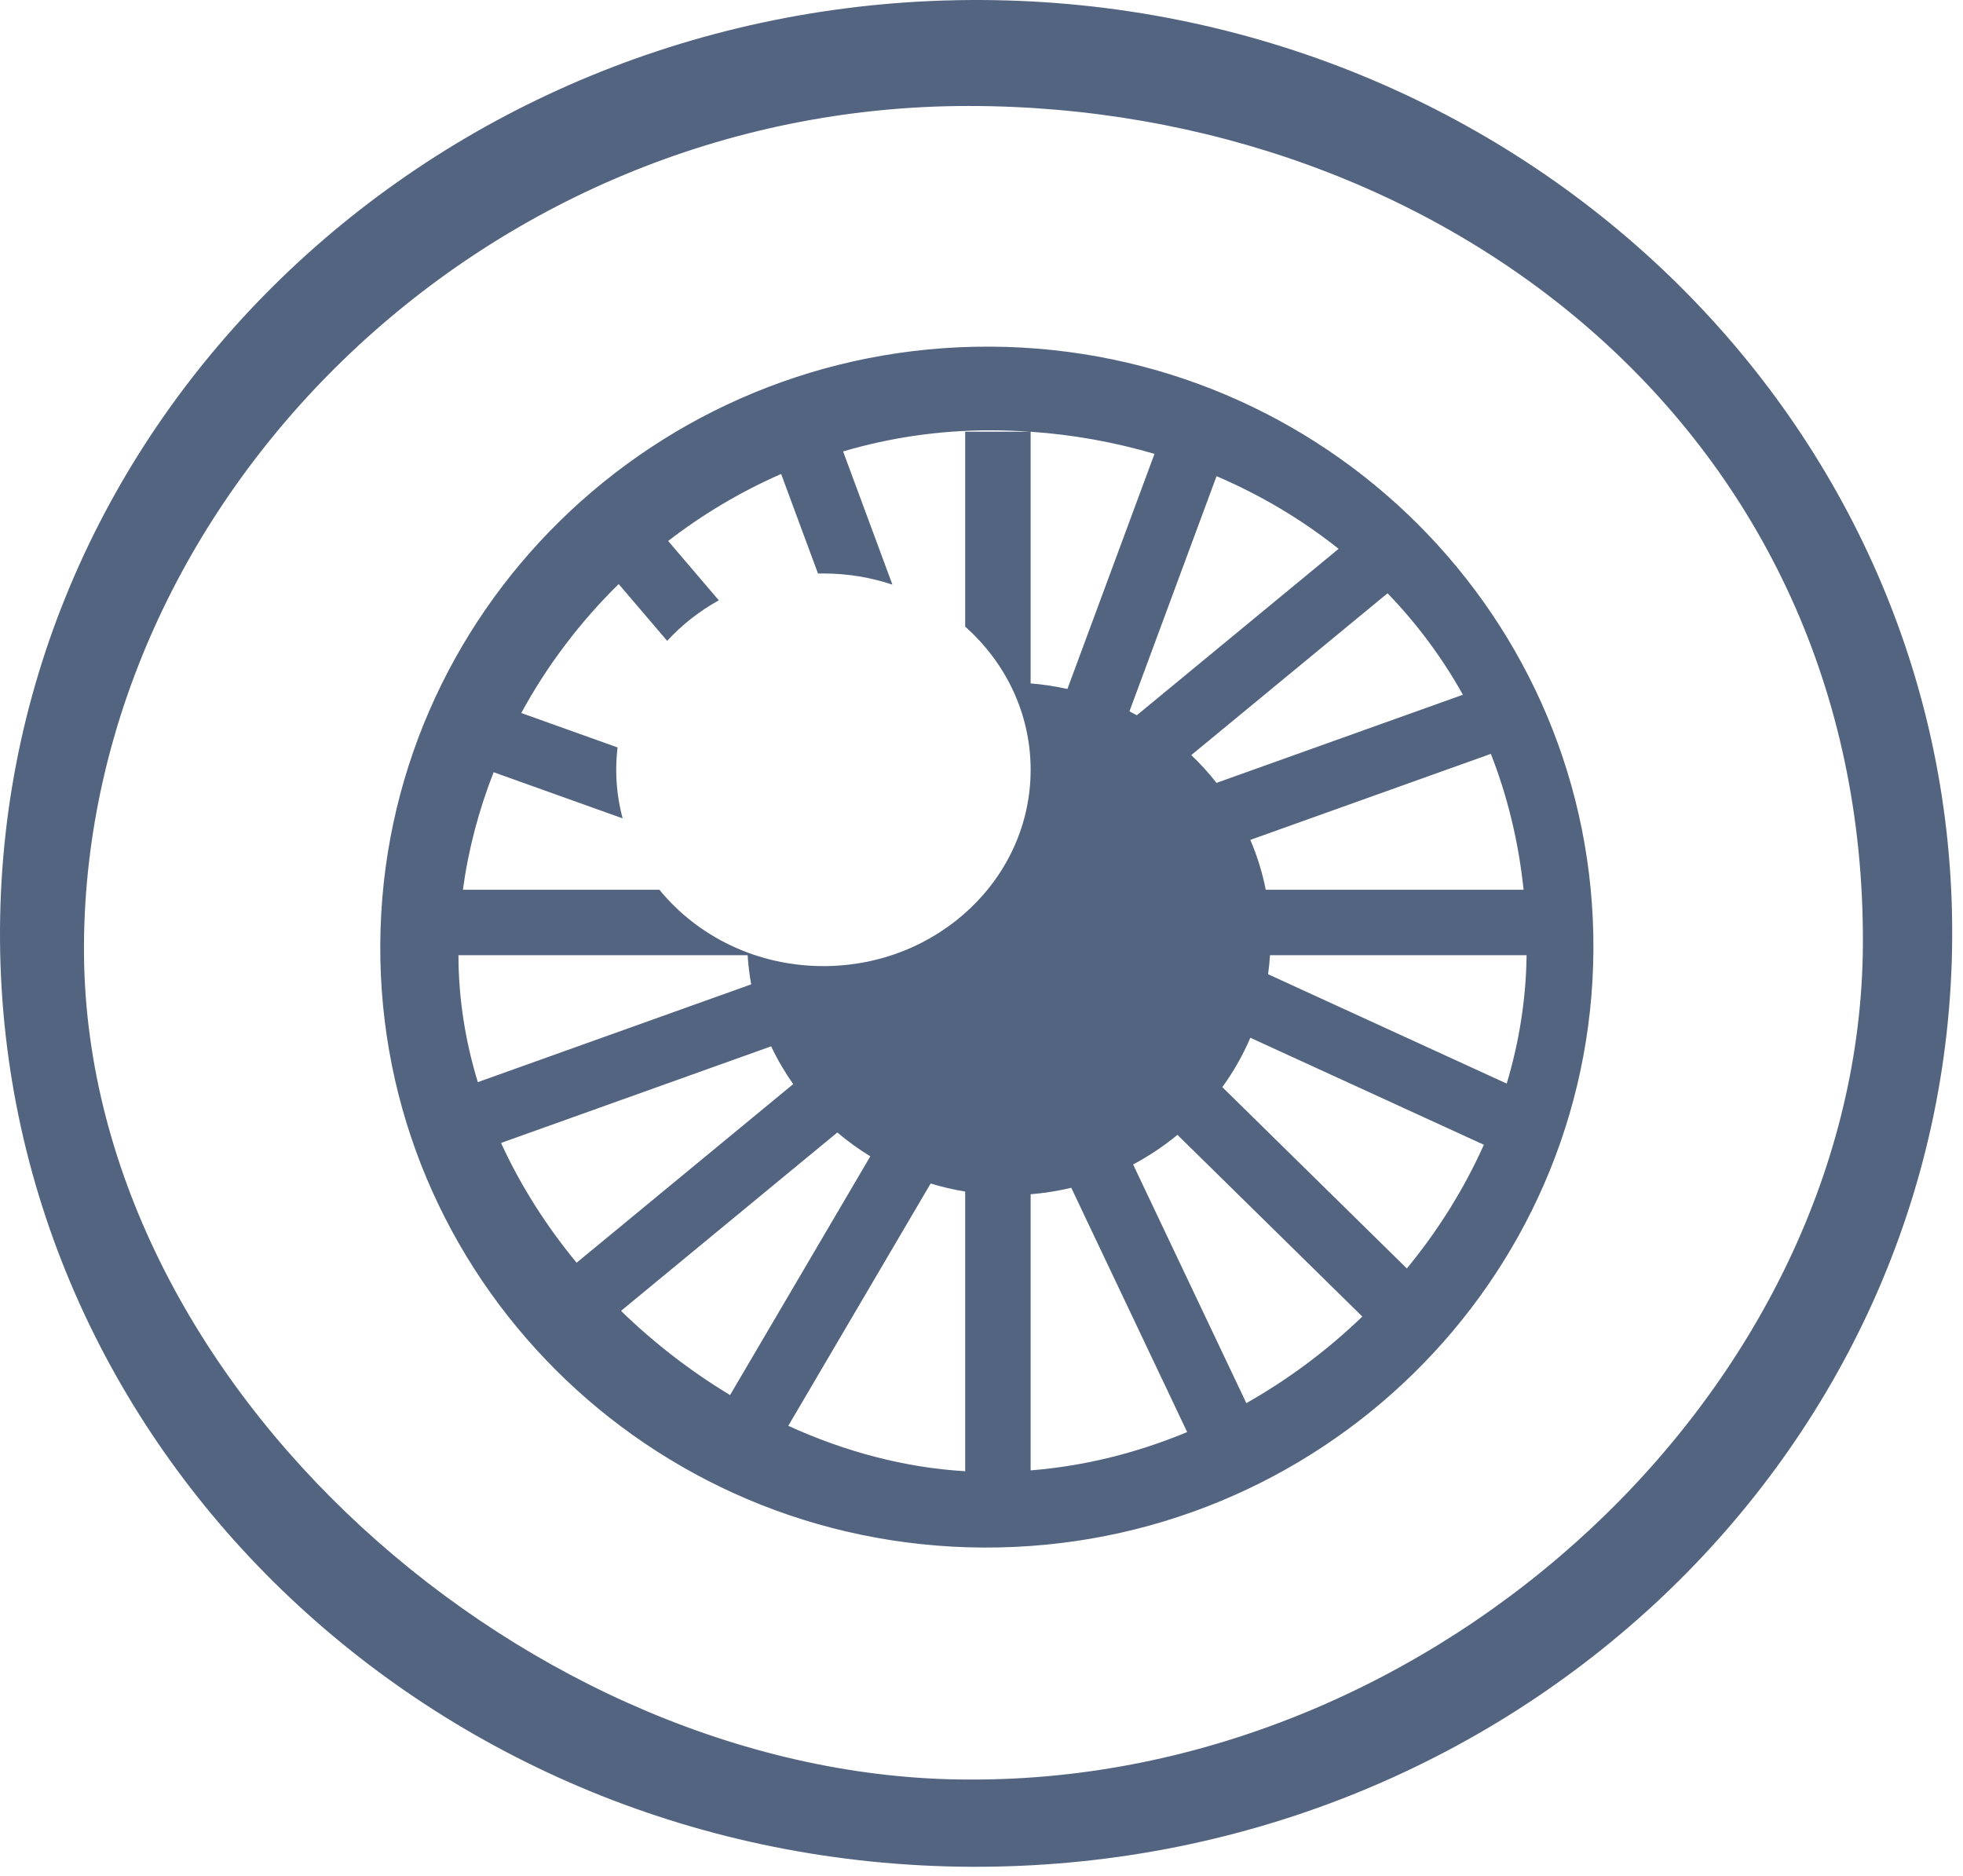
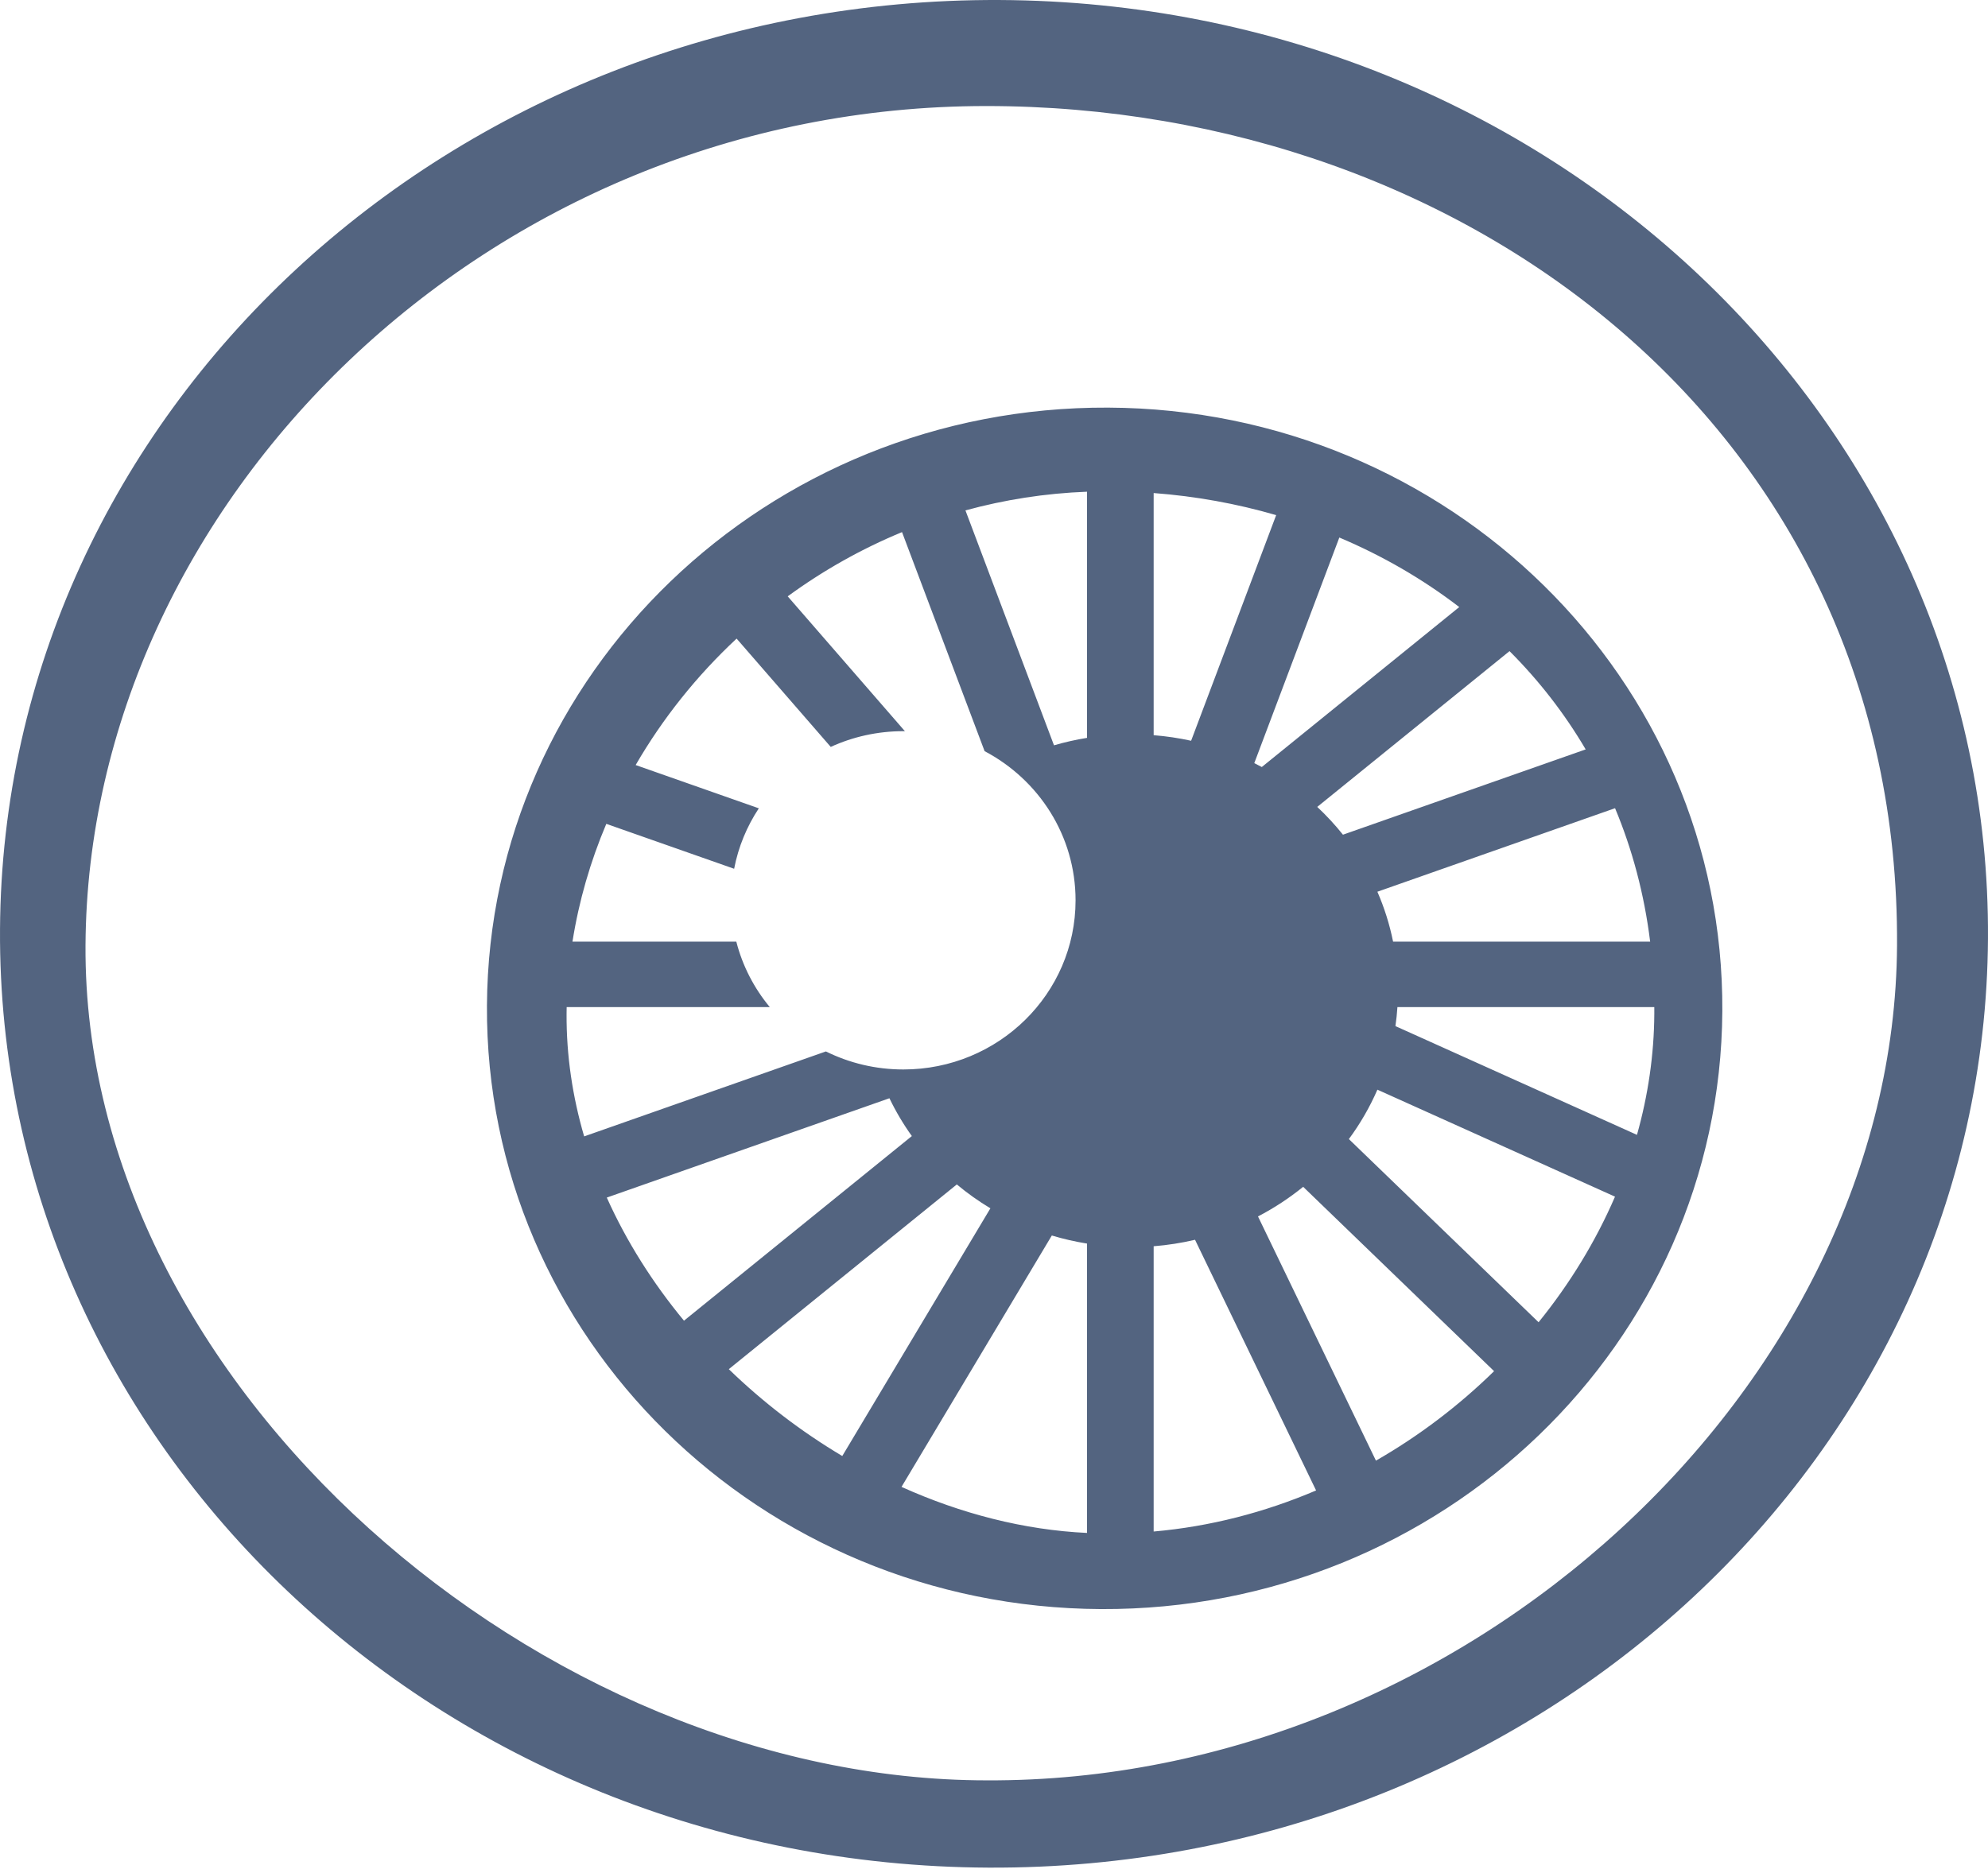
- <svg xmlns="http://www.w3.org/2000/svg" width="180" height="172" viewBox="0 0 180 172" fill="none">
-   <path fill-rule="evenodd" clip-rule="evenodd" d="M90.001 0.001C139.433 0.233 179.283 38.736 179.009 86.001C178.735 133.266 138.441 171.394 89.009 171.162C39.578 170.93 -0.272 132.426 0.001 85.162C0.275 37.898 40.57 -0.23 90.001 0.001ZM88.824 9.717C43.84 9.71 7.934 46.167 7.7 86.627C7.465 127.087 48.917 163.156 88.856 163.163C131.87 163.365 170.585 127.114 170.82 86.654C171.093 39.549 132.126 9.724 88.824 9.717ZM90.809 31.783C121.527 31.927 146.286 56.693 146.11 87.099C145.934 117.504 120.889 142.036 90.171 141.893C59.453 141.748 34.693 116.983 34.87 86.577C35.046 56.172 60.091 31.64 90.809 31.783ZM72.283 130.731C77.487 133.107 82.998 134.576 88.505 134.894V109.254C87.423 109.076 86.365 108.828 85.336 108.514L72.283 130.731ZM98.231 108.906C97.022 109.196 95.778 109.396 94.505 109.499V134.817C99.476 134.421 104.311 133.199 108.859 131.304L98.231 108.906ZM107.967 104.052C106.715 105.086 105.353 105.999 103.901 106.768L114.285 128.651C118.15 126.468 121.733 123.786 124.92 120.712L107.967 104.052ZM56.944 120.192C59.978 123.141 63.351 125.744 66.945 127.911L79.805 106.023C78.738 105.37 77.726 104.639 76.781 103.835L56.944 120.192ZM114.652 95.15C113.964 96.757 113.1 98.274 112.082 99.677L129.002 116.303C131.857 112.838 134.248 109.019 136.065 104.962L114.652 95.15ZM45.941 104.796C47.737 108.713 50.092 112.407 52.873 115.777L72.733 99.401C71.964 98.309 71.286 97.151 70.712 95.936L45.941 104.796ZM116.456 87.581C116.418 88.169 116.358 88.75 116.277 89.325L138.16 99.352C139.299 95.551 139.935 91.6 139.983 87.581H116.456ZM42.039 87.581C42.042 91.556 42.668 95.462 43.814 99.22L68.882 90.254C68.722 89.379 68.613 88.487 68.555 87.581H42.039ZM90.76 39.455C86.086 39.455 81.574 40.135 77.308 41.39L81.832 53.605C79.853 52.943 77.725 52.581 75.506 52.581C75.34 52.581 75.174 52.583 75.008 52.587L71.628 43.459C67.91 45.083 64.435 47.159 61.267 49.601L65.912 55.042C64.128 56.033 62.529 57.291 61.178 58.759L56.731 53.551C53.179 57.037 50.16 61.032 47.798 65.375L56.628 68.532C56.548 69.205 56.506 69.888 56.506 70.581C56.506 72.118 56.71 73.61 57.092 75.034L45.265 70.805C43.907 74.26 42.948 77.875 42.446 81.581H60.467C63.942 85.839 69.386 88.581 75.506 88.581C86 88.581 94.506 80.522 94.506 70.581C94.506 65.404 92.199 60.738 88.505 57.454V39.581H94.459C93.234 39.498 92 39.455 90.76 39.455ZM114.651 77.008C115.274 78.464 115.751 79.994 116.065 81.581H139.707C139.244 77.129 138.215 72.965 136.704 69.121L114.651 77.008ZM109.236 69.234C110.068 70.027 110.842 70.878 111.55 71.781L134.142 63.701C132.23 60.27 129.899 57.159 127.233 54.396L109.236 69.234ZM103.567 65.222C103.794 65.338 104.02 65.457 104.243 65.58L122.747 50.321C119.355 47.622 115.587 45.386 111.553 43.66L103.567 65.222ZM94.505 62.662C95.654 62.755 96.781 62.926 97.878 63.172L105.862 41.616C102.208 40.54 98.398 39.853 94.505 39.584V62.662Z" fill="#536480" />
+ <svg xmlns="http://www.w3.org/2000/svg" width="329" height="310" viewBox="0 0 329 310" fill="none">
+   <path d="M165.412 0.002C256.261 0.421 329.5 69.968 328.997 155.34C328.493 240.711 254.437 309.579 163.589 309.161C72.739 308.742 -0.501 239.195 0.003 153.823C0.506 68.452 74.563 -0.416 165.412 0.002ZM163.246 17.553C80.571 17.54 14.581 83.389 14.15 156.47C13.719 229.551 89.902 294.702 163.305 294.714C242.361 295.078 313.514 229.6 313.946 156.519C314.448 71.435 242.83 17.565 163.246 17.553ZM183.397 67.475C239.853 67.736 285.357 112.469 285.033 167.39C284.709 222.31 238.68 266.621 182.224 266.361C125.768 266.101 80.263 221.368 80.587 166.447C80.91 111.527 126.941 67.216 183.397 67.475ZM149.194 246.135C159.034 250.572 169.476 253.269 179.895 253.757V205.857C177.905 205.536 175.96 205.09 174.07 204.521L149.194 246.135ZM197.769 205.228C195.548 205.752 193.261 206.114 190.923 206.3V253.522C200.251 252.709 209.31 250.346 217.804 246.724L197.769 205.228ZM215.665 196.461C213.362 198.33 210.859 199.977 208.189 201.366L227.708 241.789C234.842 237.696 241.43 232.691 247.26 226.976L215.665 196.461ZM120.613 226.647C126.287 232.148 132.626 236.999 139.391 241.023L163.904 200.019C161.944 198.841 160.085 197.52 158.347 196.068L120.613 226.647ZM227.95 180.38C226.687 183.284 225.099 186.025 223.228 188.559L254.625 218.881C259.781 212.511 264.07 205.51 267.272 198.089L227.95 180.38ZM100.42 198.242C103.681 205.51 108.026 212.368 113.194 218.622L150.906 188.06C149.493 186.088 148.249 183.995 147.194 181.8L100.42 198.242ZM149.279 88.083C142.511 90.88 136.167 94.472 130.361 98.716L149.756 121.039C149.67 121.038 149.583 121.036 149.497 121.036C145.203 121.036 141.132 121.97 137.481 123.641L121.903 105.71C115.308 111.859 109.662 118.931 105.197 126.642L125.58 133.806C123.603 136.796 122.191 140.181 121.494 143.813L100.339 136.377C97.699 142.615 95.8 149.156 94.741 155.873H121.854C122.884 159.903 124.802 163.586 127.393 166.71H93.779C93.772 167.076 93.766 167.443 93.764 167.81C93.724 174.734 94.751 181.544 96.674 188.114L136.681 174.051C140.534 175.96 144.887 177.036 149.497 177.036C165.237 177.036 177.997 164.5 177.997 149.036C177.997 138.35 171.904 129.064 162.945 124.345L149.279 88.083ZM231.264 166.71C231.195 167.771 231.084 168.821 230.935 169.859L270.907 187.86C272.735 181.365 273.736 174.641 273.776 167.81C273.778 167.443 273.777 167.076 273.775 166.71H231.264ZM227.947 147.614C229.091 150.243 229.967 153.007 230.545 155.873H273.088C272.112 147.978 270.125 140.597 267.281 133.787L227.947 147.614ZM217.996 133.572C219.525 135.004 220.947 136.542 222.249 138.173L262.418 124.053C258.896 118.06 254.651 112.621 249.817 107.785L217.996 133.572ZM207.576 126.324C207.994 126.534 208.409 126.749 208.819 126.971L241.497 100.49C235.455 95.85 228.777 91.99 221.649 88.98L207.576 126.324ZM179.895 81.396C172.947 81.66 166.212 82.726 159.774 84.49L174.429 123.377C176.206 122.858 178.031 122.445 179.895 122.144V81.396ZM190.923 121.701C193.035 121.869 195.105 122.179 197.122 122.623L211.197 85.272C204.67 83.373 197.87 82.139 190.923 81.617V121.701Z" fill="#536480" />
</svg>
